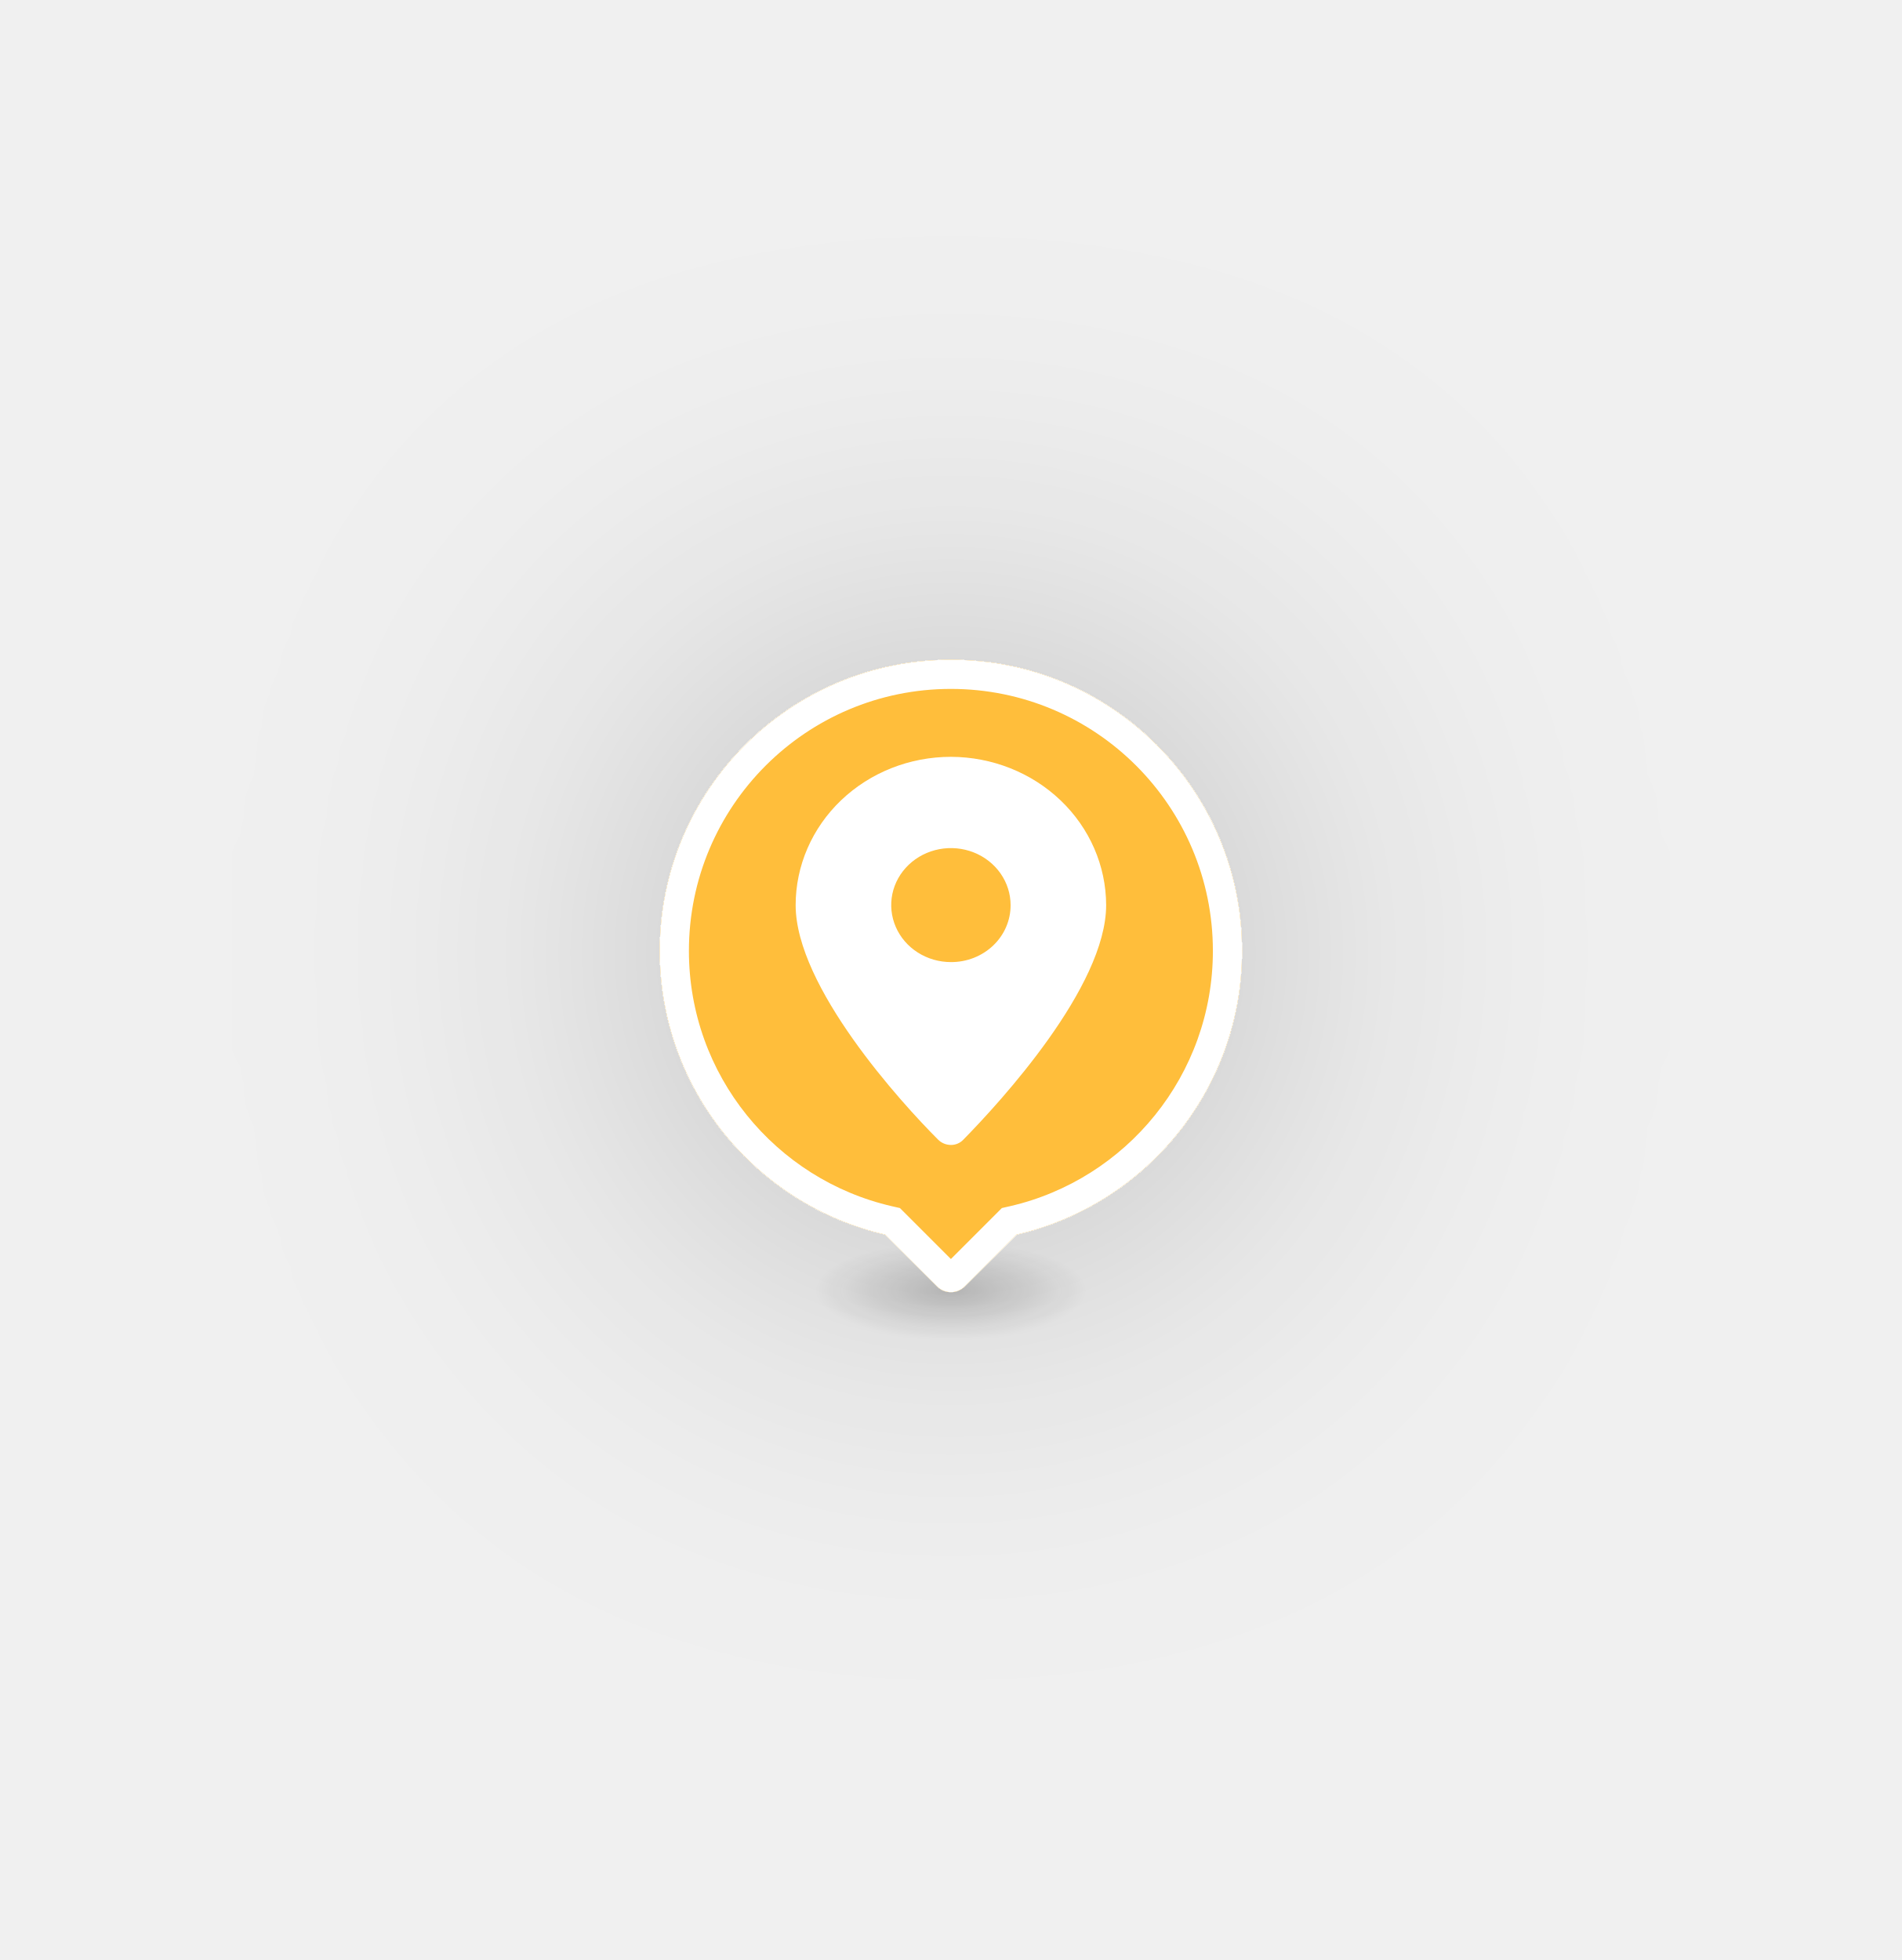
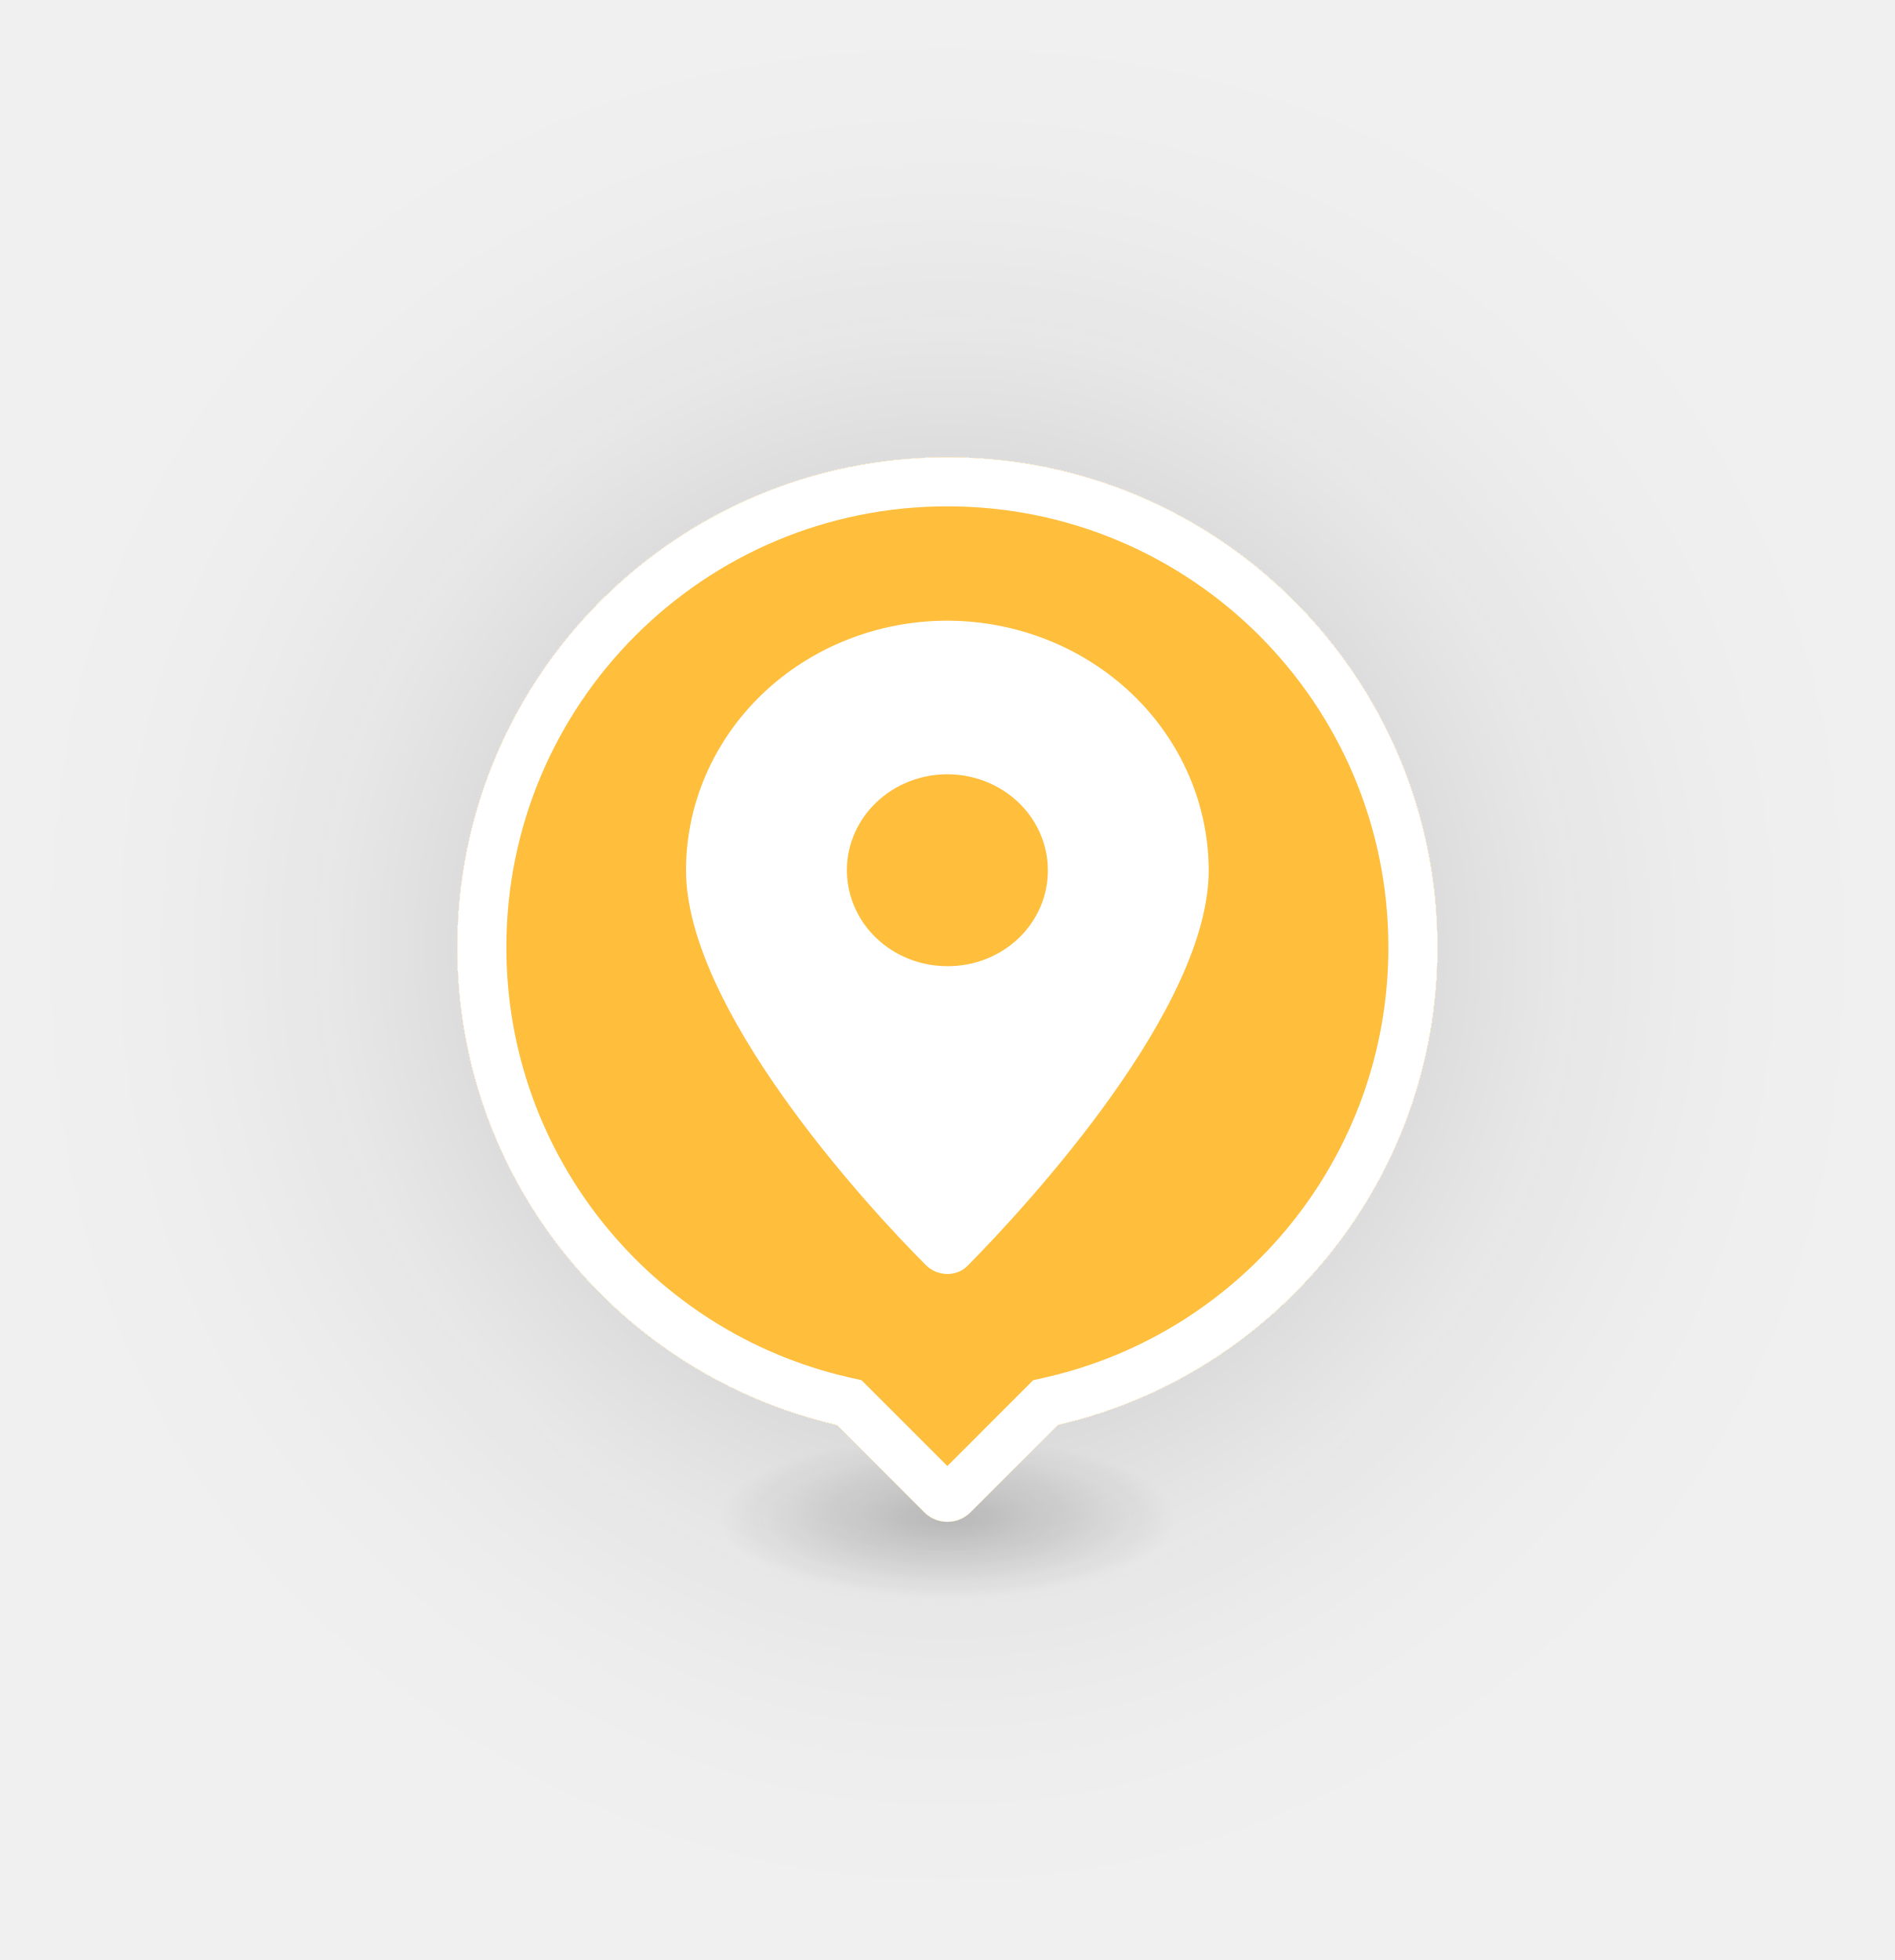
- <svg xmlns="http://www.w3.org/2000/svg" width="98" height="101" viewBox="0 0 98 101" fill="none">
-   <ellipse cx="49" cy="66.5" rx="7" ry="2.5" fill="url(#paint0_radial_429_43105)" />
-   <g filter="url(#filter0_d_429_43105)">
-     <mask id="path-2-inside-1_429_43105" fill="white">
-       <path d="M49 34C57.284 34 64 40.716 64 49C64 56.121 59.037 62.084 52.382 63.617L49.707 66.293C49.316 66.683 48.684 66.683 48.293 66.293L45.617 63.617C38.962 62.083 34 56.121 34 49C34 40.716 40.716 34 49 34Z" />
+ <svg xmlns="http://www.w3.org/2000/svg" width="58" height="60" viewBox="0 0 58 60" fill="none">
+   <ellipse cx="29" cy="46.5" rx="7" ry="2.5" fill="url(#paint0_radial_1489_153122)" />
+   <g filter="url(#filter0_d_1489_153122)">
+     <mask id="path-2-inside-1_1489_153122" fill="white">
+       <path d="M29 14C37.284 14 44 20.716 44 29C44 36.121 39.037 42.084 32.382 43.617L29.707 46.293C29.317 46.683 28.683 46.683 28.293 46.293L25.617 43.617C18.962 42.083 14 36.121 14 29C14 20.716 20.716 14 29 14Z" />
    </mask>
-     <path d="M49 34C57.284 34 64 40.716 64 49C64 56.121 59.037 62.084 52.382 63.617L49.707 66.293C49.316 66.683 48.684 66.683 48.293 66.293L45.617 63.617C38.962 62.083 34 56.121 34 49C34 40.716 40.716 34 49 34Z" fill="#FFBE3B" />
-     <path d="M52.382 63.617L52.045 62.156L51.625 62.252L51.321 62.557L52.382 63.617ZM49.707 66.293L50.768 67.354L50.768 67.353L49.707 66.293ZM48.293 66.293L47.232 67.354L47.232 67.354L48.293 66.293ZM45.617 63.617L46.678 62.556L46.373 62.252L45.954 62.156L45.617 63.617ZM49 34V35.5C56.456 35.5 62.5 41.544 62.5 49H64H65.5C65.5 39.887 58.113 32.5 49 32.5V34ZM64 49H62.5C62.5 55.407 58.035 60.775 52.045 62.156L52.382 63.617L52.719 65.079C60.04 63.392 65.5 56.835 65.5 49H64ZM52.382 63.617L51.321 62.557L48.646 65.233L49.707 66.293L50.768 67.353L53.443 64.678L52.382 63.617ZM49.707 66.293L48.647 65.232C48.842 65.037 49.158 65.037 49.353 65.232L48.293 66.293L47.232 67.354C48.209 68.33 49.791 68.33 50.768 67.354L49.707 66.293ZM48.293 66.293L49.354 65.232L46.678 62.556L45.617 63.617L44.556 64.678L47.232 67.354L48.293 66.293ZM45.617 63.617L45.954 62.156C39.965 60.775 35.5 55.407 35.5 49H34H32.5C32.5 56.835 37.959 63.392 45.28 65.079L45.617 63.617ZM34 49H35.5C35.5 41.544 41.544 35.5 49 35.5V34V32.5C39.887 32.5 32.5 39.887 32.5 49H34Z" fill="white" mask="url(#path-2-inside-1_429_43105)" />
+     <path d="M29 14C37.284 14 44 20.716 44 29C44 36.121 39.037 42.084 32.382 43.617L29.707 46.293C29.317 46.683 28.683 46.683 28.293 46.293L25.617 43.617C18.962 42.083 14 36.121 14 29C14 20.716 20.716 14 29 14Z" fill="#FFBE3B" />
+     <path d="M32.382 43.617L32.045 42.156L31.625 42.252L31.321 42.557L32.382 43.617ZM29.707 46.293L30.768 47.354L30.768 47.353L29.707 46.293ZM28.293 46.293L27.232 47.354L27.232 47.354L28.293 46.293ZM25.617 43.617L26.678 42.556L26.373 42.252L25.954 42.156L25.617 43.617ZM29 14V15.5C36.456 15.5 42.5 21.544 42.5 29H44H45.5C45.5 19.887 38.113 12.5 29 12.5V14ZM44 29H42.5C42.5 35.407 38.035 40.775 32.045 42.156L32.382 43.617L32.719 45.079C40.04 43.392 45.5 36.835 45.5 29H44ZM32.382 43.617L31.321 42.557L28.646 45.233L29.707 46.293L30.768 47.353L33.443 44.678L32.382 43.617ZM29.707 46.293L28.646 45.232C28.842 45.037 29.158 45.037 29.354 45.232L28.293 46.293L27.232 47.354C28.209 48.33 29.791 48.33 30.768 47.354L29.707 46.293ZM28.293 46.293L29.354 45.232L26.678 42.556L25.617 43.617L24.556 44.678L27.232 47.354L28.293 46.293ZM25.617 43.617L25.954 42.156C19.965 40.775 15.5 35.407 15.5 29H14H12.5C12.5 36.835 17.959 43.392 25.28 45.079L25.617 43.617ZM14 29H15.5C15.5 21.544 21.544 15.5 29 15.5V14V12.5C19.887 12.5 12.5 19.887 12.5 29H14Z" fill="white" mask="url(#path-2-inside-1_1489_153122)" />
  </g>
-   <path d="M49 39C46.878 39 44.843 39.805 43.343 41.238C41.843 42.67 41 44.614 41 46.64C41 50.851 46.44 56.827 48.342 58.728C48.427 58.813 48.529 58.881 48.642 58.928C48.755 58.974 48.877 58.999 49 59C49.121 59.001 49.24 58.977 49.35 58.93C49.461 58.883 49.559 58.814 49.64 58.728C51.542 56.793 57 50.851 57 46.64C56.995 44.615 56.151 42.675 54.652 41.243C53.152 39.811 51.12 39.005 49 39ZM49 49.577C48.392 49.577 47.797 49.405 47.291 49.082C46.785 48.76 46.391 48.301 46.159 47.764C45.926 47.227 45.865 46.637 45.983 46.067C46.102 45.497 46.395 44.974 46.825 44.563C47.255 44.152 47.803 43.873 48.4 43.759C48.997 43.646 49.615 43.704 50.177 43.926C50.739 44.149 51.219 44.525 51.557 45.008C51.895 45.491 52.076 46.059 52.076 46.64C52.078 47.026 52 47.409 51.846 47.767C51.693 48.124 51.466 48.449 51.18 48.722C50.894 48.995 50.554 49.211 50.18 49.358C49.806 49.505 49.404 49.58 49 49.577Z" fill="white" />
+   <path d="M29 19C26.878 19 24.843 19.805 23.343 21.238C21.843 22.671 21 24.614 21 26.64C21 30.851 26.44 36.827 28.342 38.728C28.427 38.813 28.529 38.881 28.642 38.928C28.755 38.974 28.877 38.999 29 39C29.121 39.001 29.24 38.977 29.351 38.93C29.461 38.883 29.559 38.814 29.64 38.728C31.542 36.793 37 30.851 37 26.64C36.995 24.615 36.151 22.674 34.652 21.243C33.152 19.811 31.12 19.005 29 19ZM29 29.577C28.392 29.577 27.797 29.405 27.291 29.082C26.785 28.759 26.391 28.301 26.159 27.764C25.926 27.227 25.865 26.637 25.983 26.067C26.102 25.497 26.395 24.974 26.825 24.563C27.255 24.152 27.803 23.873 28.4 23.759C28.997 23.646 29.615 23.704 30.177 23.927C30.739 24.149 31.219 24.525 31.557 25.008C31.895 25.491 32.076 26.059 32.076 26.64C32.078 27.026 32 27.409 31.846 27.767C31.692 28.124 31.466 28.449 31.18 28.722C30.894 28.995 30.554 29.211 30.18 29.358C29.805 29.505 29.404 29.579 29 29.577Z" fill="white" />
  <defs>
-     <filter id="filter0_d_429_43105" x="0.2" y="0.2" width="97.6" height="100.186" filterUnits="userSpaceOnUse" color-interpolation-filters="sRGB">
+     <filter id="filter0_d_1489_153122" x="0.9" y="0.9" width="56.2" height="58.786" filterUnits="userSpaceOnUse" color-interpolation-filters="sRGB">
      <feFlood flood-opacity="0" result="BackgroundImageFix" />
      <feColorMatrix in="SourceAlpha" type="matrix" values="0 0 0 0 0 0 0 0 0 0 0 0 0 0 0 0 0 0 127 0" result="hardAlpha" />
      <feOffset />
-       <feGaussianBlur stdDeviation="16.9" />
+       <feGaussianBlur stdDeviation="6.55" />
      <feComposite in2="hardAlpha" operator="out" />
-       <feColorMatrix type="matrix" values="0 0 0 0 0 0 0 0 0 0 0 0 0 0 0 0 0 0 0.25 0" />
-       <feBlend mode="normal" in2="BackgroundImageFix" result="effect1_dropShadow_429_43105" />
-       <feBlend mode="normal" in="SourceGraphic" in2="effect1_dropShadow_429_43105" result="shape" />
+       <feColorMatrix type="matrix" values="0 0 0 0 0.052 0 0 0 0 0.05 0 0 0 0 0.05 0 0 0 0.2 0" />
+       <feBlend mode="normal" in2="BackgroundImageFix" result="effect1_dropShadow_1489_153122" />
+       <feBlend mode="normal" in="SourceGraphic" in2="effect1_dropShadow_1489_153122" result="shape" />
    </filter>
-     <radialGradient id="paint0_radial_429_43105" cx="0" cy="0" r="1" gradientUnits="userSpaceOnUse" gradientTransform="translate(49 66.5) scale(7 2.5)">
+     <radialGradient id="paint0_radial_1489_153122" cx="0" cy="0" r="1" gradientUnits="userSpaceOnUse" gradientTransform="translate(29 46.5) scale(7 2.5)">
      <stop stop-color="#0D0D0D" stop-opacity="0.2" />
      <stop offset="1" stop-color="#0D0D0D" stop-opacity="0" />
    </radialGradient>
  </defs>
</svg>
